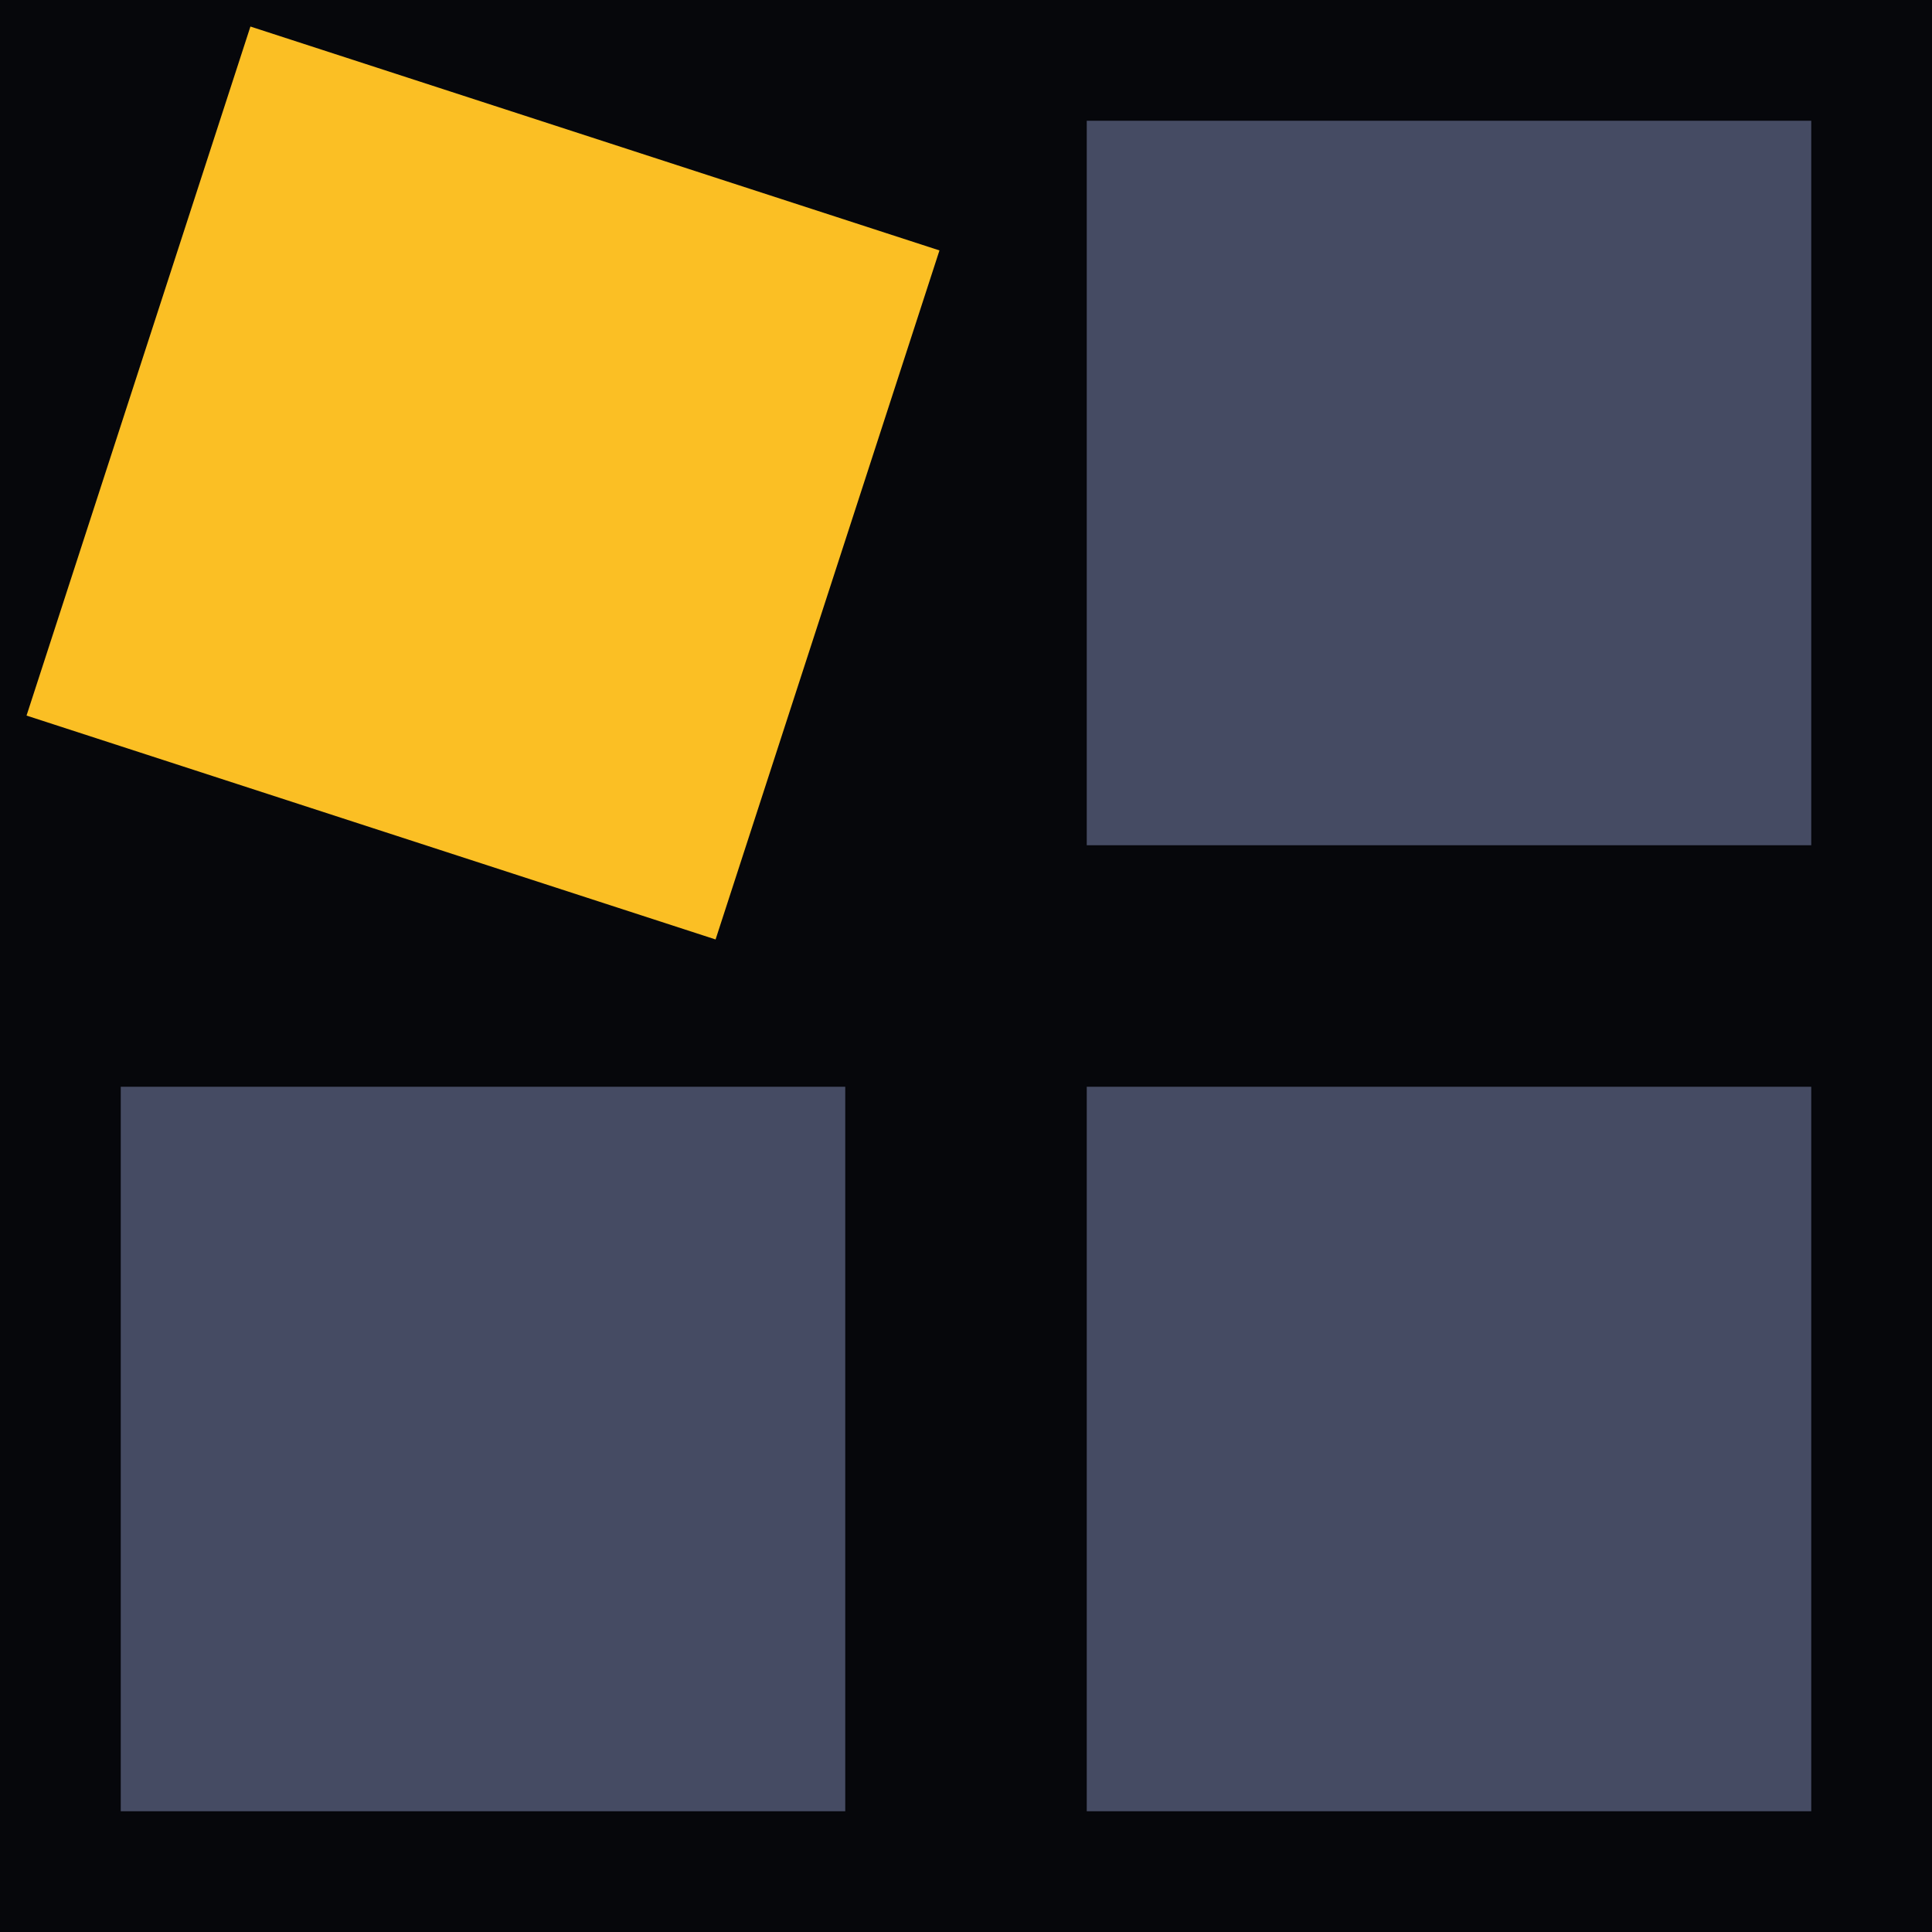
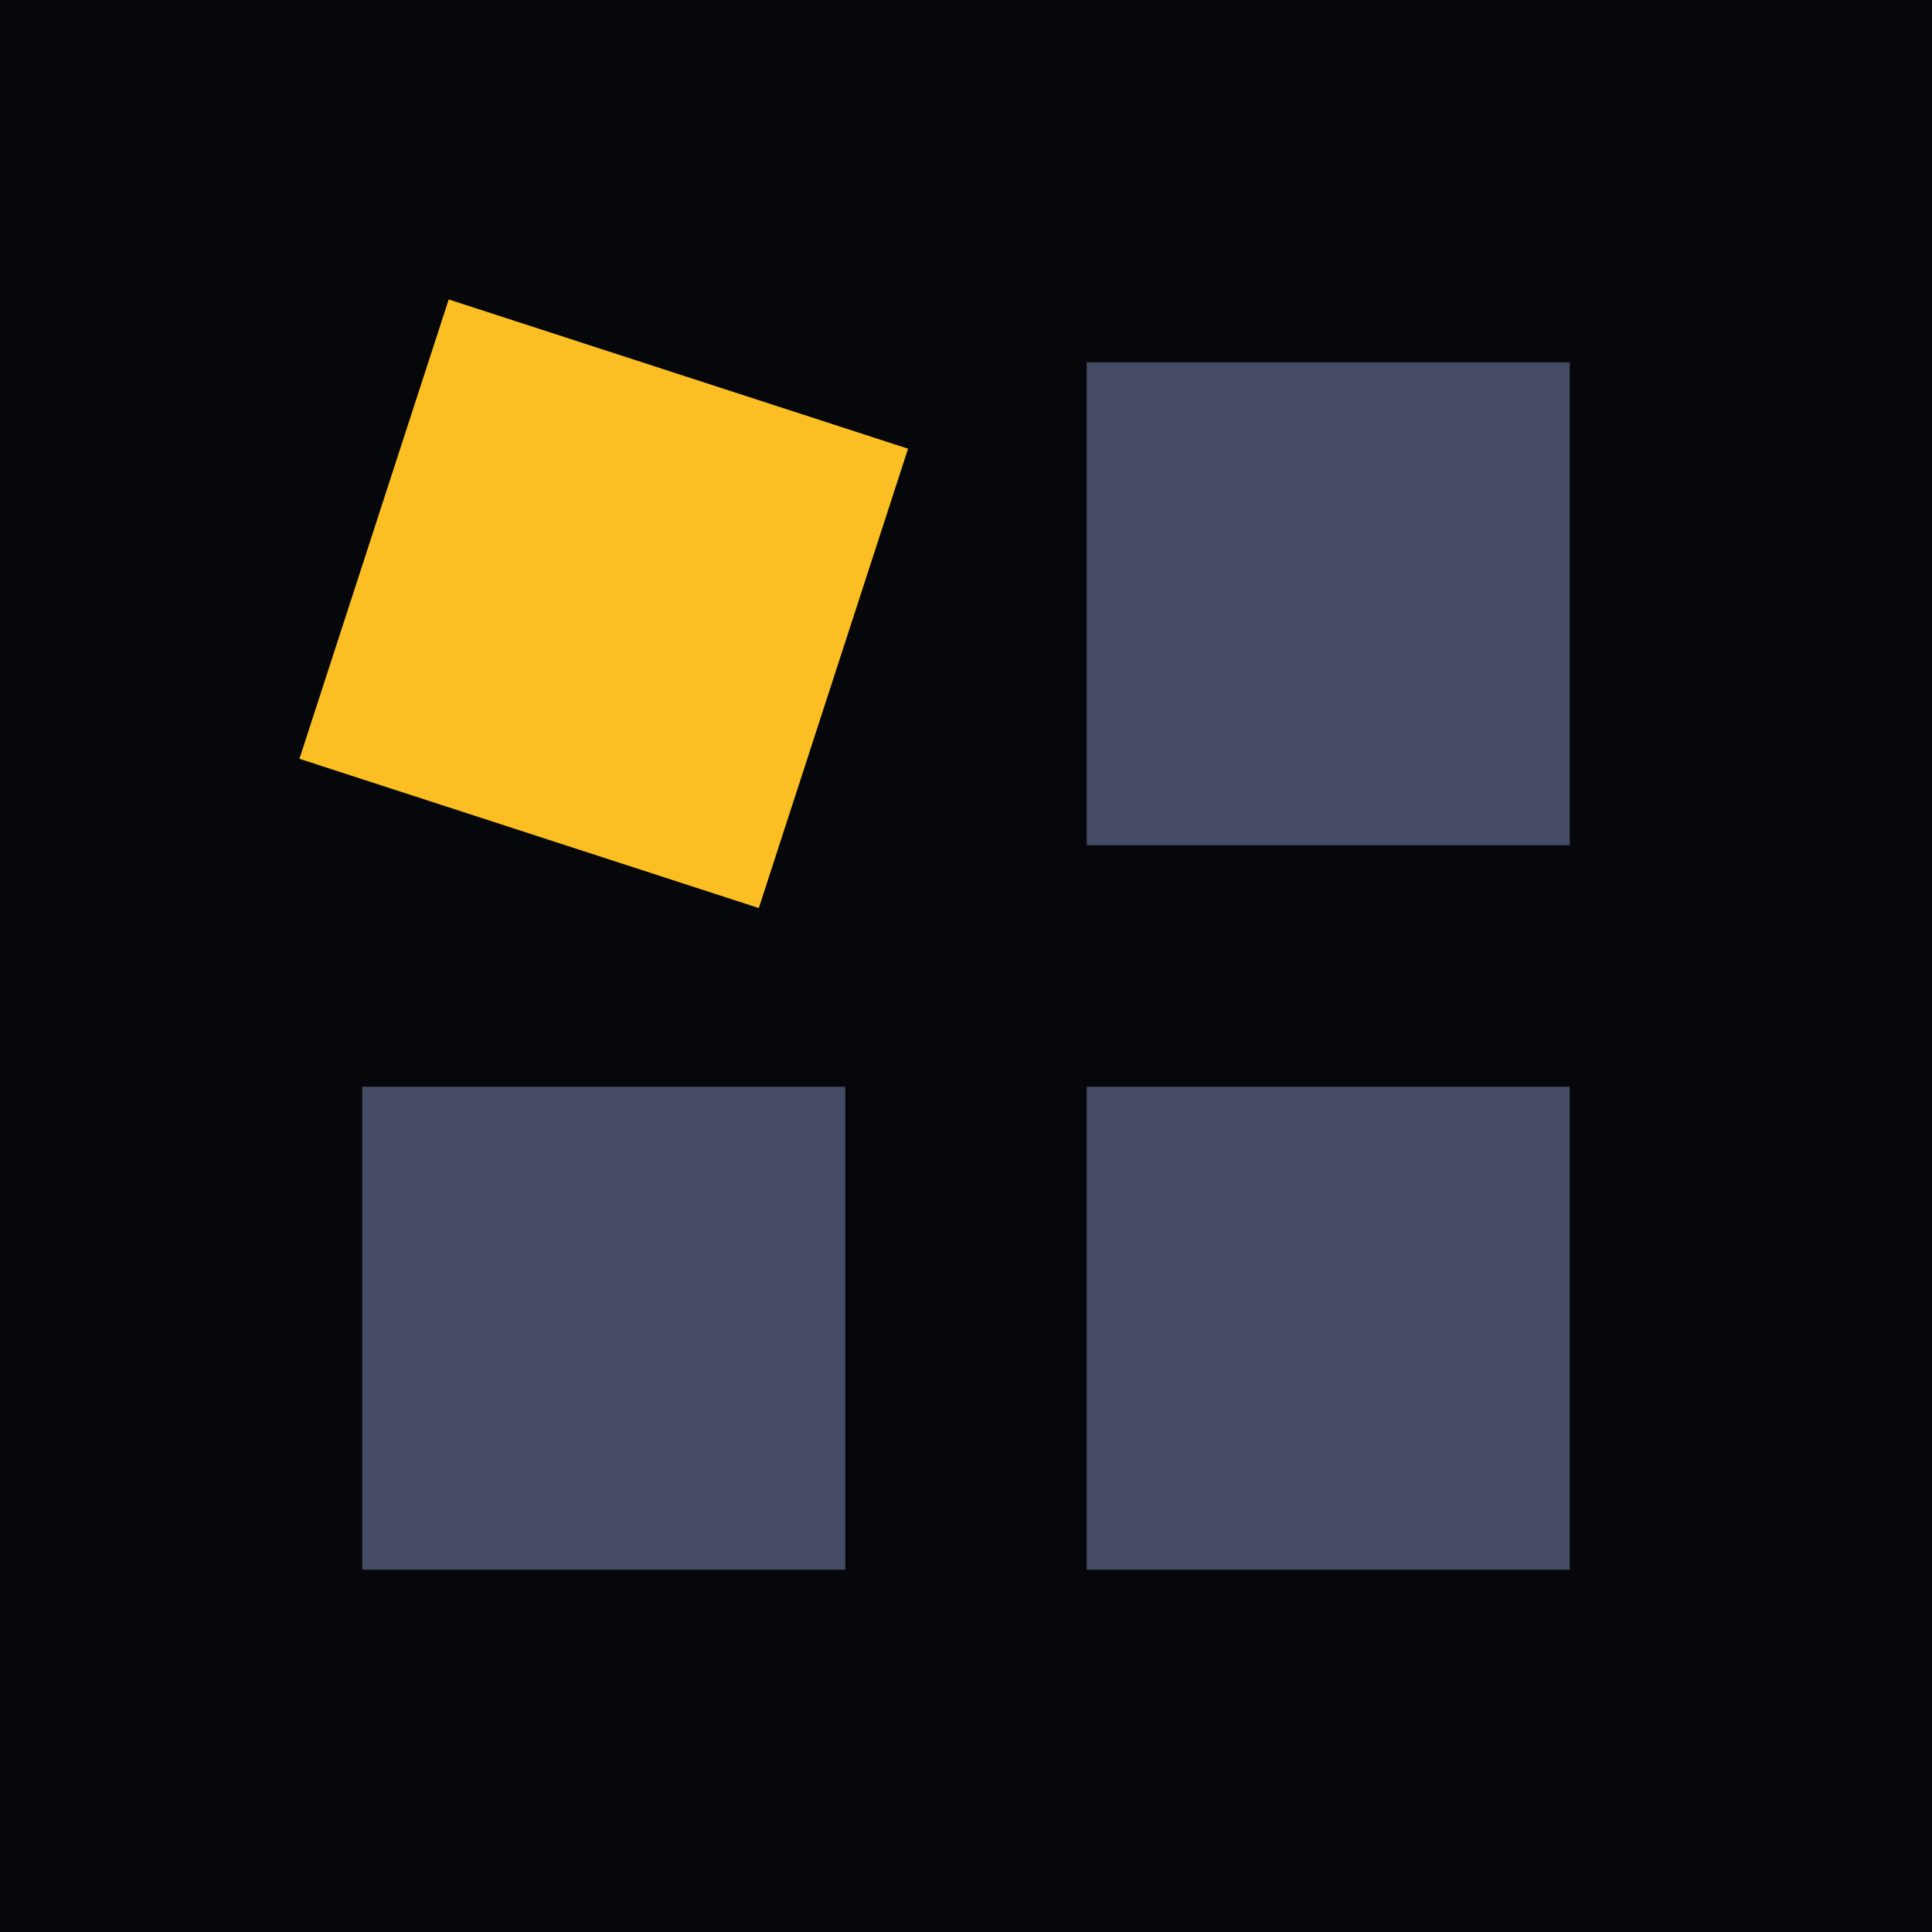
<svg xmlns="http://www.w3.org/2000/svg" viewBox="0 0 32 32">
  <path fill="#06070b" d="M0 0h32v32H0z" />
-   <path fill="#454b63" d="M18 2h12v12H18zM2 18h12v12H2zM18 18h12v12H18z" />
-   <path fill="#fbbf24" transform="rotate(18 8 8)" d="M2 2h12v12H2z" />
+   <path fill="#454b63" d="M18 6h8v8h-8zM6 18h8v8H6zM18 18h8v8h-8z" />
+   <path fill="#fbbf24" transform="rotate(18 10 10)" d="M6 6h8v8H6z" />
</svg>
